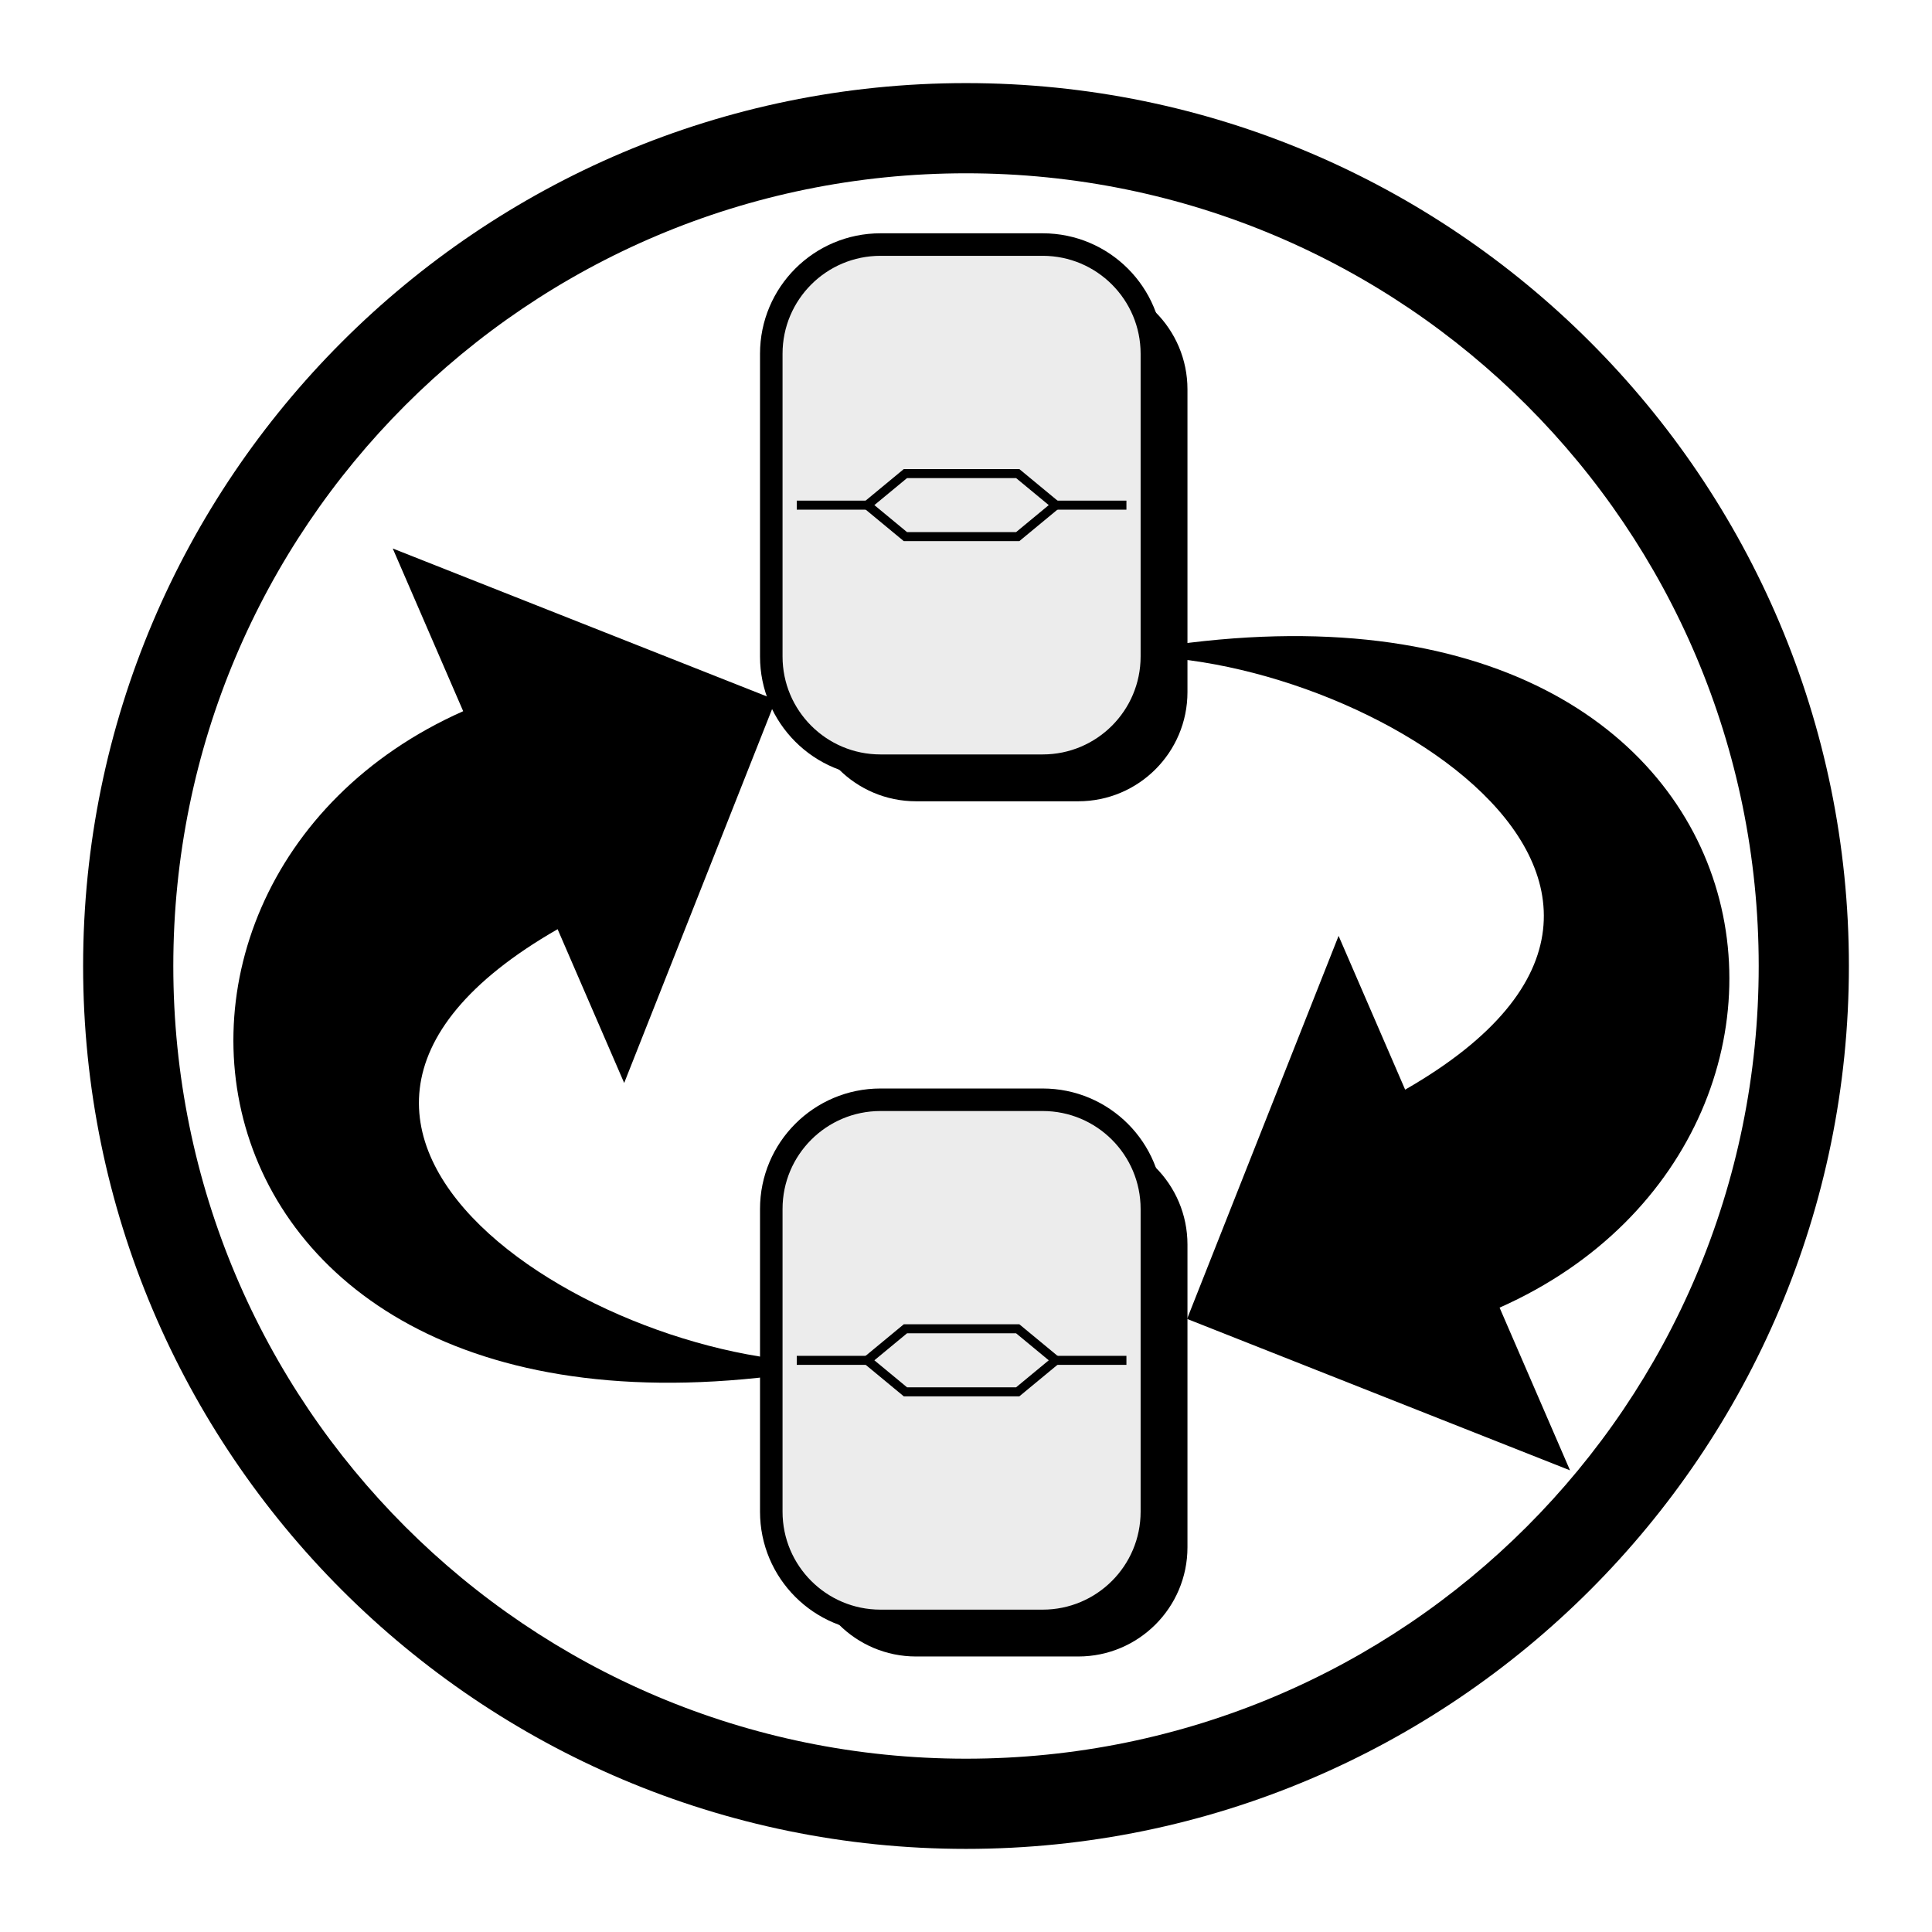
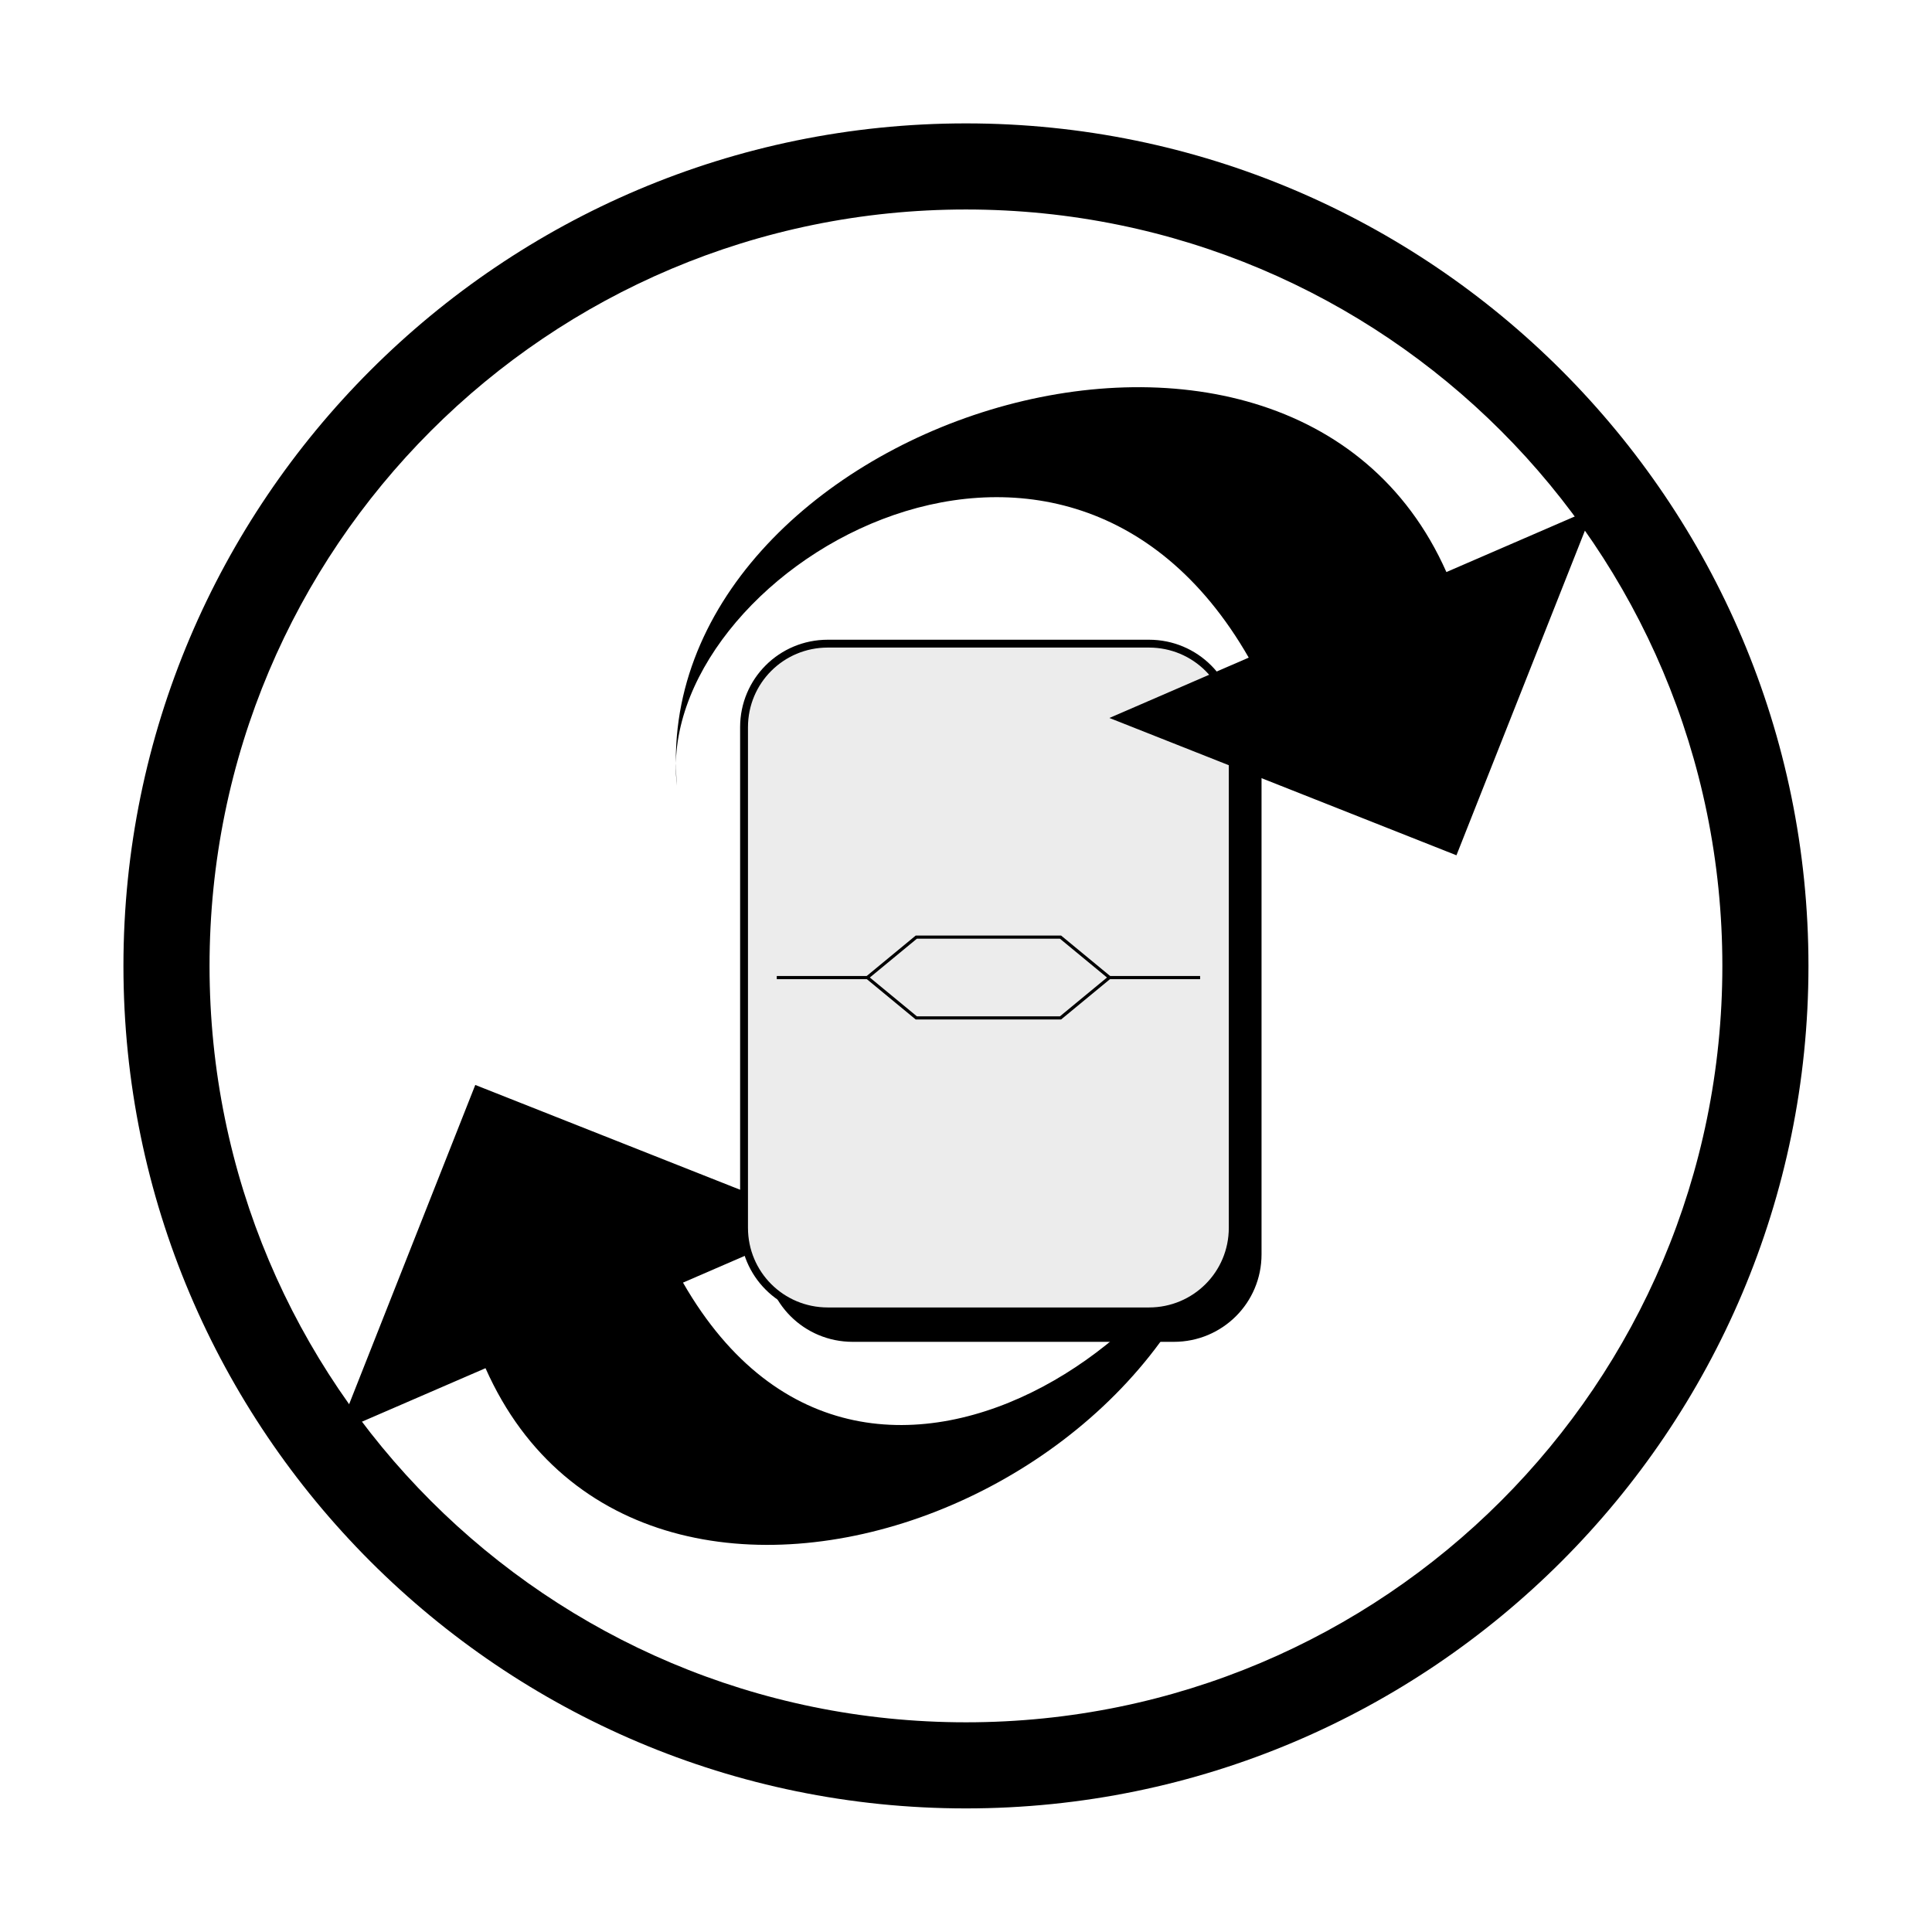
<svg xmlns="http://www.w3.org/2000/svg" width="300" height="300" viewBox="0 0 300 300" version="1.1" id="svg21608">
  <defs id="defs21602" />
  <g id="layer1">
-     <g id="g228947-2" transform="matrix(14.00503,0,0,14.00503,-4564.554,-2920.604)" style="display:inline">
-       <path id="path3812-9" style="font-variation-settings:normal;vector-effect:none;fill:#000000;fill-opacity:1;stroke-width:5.05;stroke-linecap:butt;stroke-linejoin:miter;stroke-miterlimit:4;stroke-dasharray:none;stroke-dashoffset:0;stroke-opacity:1;stop-color:#000000" d="m 330.277,214.621 0.781,1.804 c -4.392,1.95 -3.235,8.831 4.48,7.197 -2.567,0.312 -7.472,-2.462 -3.433,-4.78 l 0.738,1.705 1.68,-4.247 z" />
-       <path id="path228067-2" style="font-variation-settings:normal;vector-effect:none;fill:#000000;fill-opacity:1;stroke-width:5.05;stroke-linecap:butt;stroke-linejoin:miter;stroke-miterlimit:4;stroke-dasharray:none;stroke-dashoffset:0;stroke-opacity:1;stop-color:#000000" d="m 343.33,224.842 -0.781,-1.804 c 4.392,-1.95 3.235,-8.831 -4.48,-7.197 2.567,-0.312 7.472,2.462 3.433,4.78 l -0.738,-1.705 -1.68,4.247 z" />
-       <g id="g228220-6" transform="matrix(0.7455585,0,0,0.7455585,199.838,213.3891)" style="stroke-width:1.341">
-         <g id="g228268-9" style="stroke-width:1.341">
-           <g id="g228208-0" transform="translate(0.7162553,0.854626)" style="fill:#000000;stroke:none;stroke-width:1.341">
-             <rect style="font-variation-settings:normal;opacity:1;vector-effect:none;fill:#000000;fill-opacity:1;stroke:none;stroke-width:0.335;stroke-linecap:square;stroke-linejoin:miter;stroke-miterlimit:4;stroke-dasharray:none;stroke-dashoffset:0;stroke-opacity:1;paint-order:fill markers stroke;stop-color:#000000;stop-opacity:1" id="rect228200-7" width="5.66" height="7.75" x="180.397" y="9.525" ry="1.624" rx="1.624" />
-             <g id="g228206-9" transform="matrix(0.7650591,0,0,0.7671151,42.45475,2.546411)" style="fill:#000000;stroke:none;stroke-width:1.751">
-               <path style="fill:#000000;stroke:none;stroke-width:0.175;stroke-linecap:butt;stroke-linejoin:miter;stroke-miterlimit:4;stroke-dasharray:none;stroke-opacity:1" d="m 180.798,14.149 h 6.408" id="path228202-3" />
-               <path id="path228204-6" style="font-variation-settings:normal;opacity:1;vector-effect:none;fill:#000000;fill-opacity:1;stroke:none;stroke-width:0.175;stroke-linecap:square;stroke-linejoin:miter;stroke-miterlimit:4;stroke-dasharray:none;stroke-dashoffset:0;stroke-opacity:1;paint-order:fill markers stroke;stop-color:#000000;stop-opacity:1" d="m 182.91,13.537 -0.741,0.611 0.741,0.611 c 0.728,0 1.455,0 2.183,0 l 0.741,-0.611 -0.741,-0.611 c -0.728,0 -1.455,0 -2.183,0 z" />
+     <g id="g27140" transform="matrix(23.41593,0,0,23.41593,-2392.931,-4145.715)" style="display:inline">
+       <path style="color:#000000;fill:#000000;stroke-width:0.209;stroke-linecap:round;stroke-linejoin:round;-inkscape-stroke:none;paint-order:fill markers stroke" d="m 108.598,177.865 c -3.082,0 -5.587,2.505 -5.587,5.587 0,3.082 2.505,5.587 5.587,5.587 3.082,0 5.587,-2.505 5.587,-5.587 1e-5,-3.082 -2.505,-5.587 -5.587,-5.587 z m 0,0.571 c 2.774,0 5.016,2.243 5.016,5.016 1e-5,2.774 -2.243,5.016 -5.016,5.016 -2.774,0 -5.016,-2.243 -5.016,-5.016 0,-2.774 2.243,-5.016 5.016,-5.016 z" id="path24647" />
+       <g id="g10804-0" transform="matrix(1.212548,0,0,1.212548,-148.5828,-86.88304)" style="display:inline;stroke-width:0.825">
+         <path id="path10778-8" style="font-variation-settings:normal;vector-effect:none;fill:#000000;fill-opacity:1;stroke-width:0.869;stroke-linecap:butt;stroke-linejoin:miter;stroke-miterlimit:4;stroke-dasharray:none;stroke-dashoffset:0;stroke-opacity:1;stop-color:#000000" d="m 208.666,225.497 0.806,-0.349 c 0.871,1.963 4.213,0.664 4.105,-1.476 0.178,1.057 -1.989,2.813 -3.025,1.008 l 0.762,-0.33 -1.898,-0.751 z" />
+         <g id="g10800-5" style="stroke-width:0.516" transform="matrix(0.3331556,0,0,0.3331556,151.2984,218.0217)">
+           <g id="g10788-7" transform="matrix(1.417566,0,0,1.414535,-76.45839,-3.541309)" style="fill:#000000;stroke-width:0.365">
+             <path id="path10780-4" style="opacity:1;vector-effect:none;fill:#000000;stroke:#000000;stroke-width:0.091;stroke-linecap:square;paint-order:fill markers stroke;stop-color:#000000;stop-opacity:1" d="m 181.367,9.525 h 3.719 c 0.538,0 0.97,0.433 0.97,0.97 v 5.809 c 0,0.538 -0.433,0.97 -0.97,0.97 h -3.719 c -0.538,0 -0.97,-0.433 -0.97,-0.97 v -5.809 c 0,-0.538 0.433,-0.97 0.97,-0.97 z" />
+             <g id="g10786-8" transform="matrix(0.7650591,0,0,0.7671151,42.45475,2.546411)" style="fill:#000000;stroke-width:0.476">
+               <path style="fill:#000000;stroke:#000000;stroke-width:0.048;stroke-linecap:butt;stroke-linejoin:miter;stroke-miterlimit:4;stroke-dasharray:none;stroke-opacity:1" d="m 180.798,14.149 h 6.408" id="path10782-6" />
+               <path id="path10784-6" style="font-variation-settings:normal;opacity:1;vector-effect:none;fill:#000000;fill-opacity:1;stroke:#000000;stroke-width:0.048;stroke-linecap:square;stroke-linejoin:miter;stroke-miterlimit:4;stroke-dasharray:none;stroke-dashoffset:0;stroke-opacity:1;paint-order:fill markers stroke;stop-color:#000000;stop-opacity:1" d="m 182.91,13.537 -0.741,0.611 0.741,0.611 c 0.728,0 1.455,0 2.183,0 l 0.741,-0.611 -0.741,-0.611 c -0.728,0 -1.455,0 -2.183,0 z" />
            </g>
          </g>
-           <g id="g228218-1" transform="translate(0.1870887,0.3254594)" style="fill:#ececec;stroke-width:1.341">
-             <rect style="font-variation-settings:normal;opacity:1;vector-effect:none;fill:#ececec;fill-opacity:1;stroke:#000000;stroke-width:0.335;stroke-linecap:square;stroke-linejoin:miter;stroke-miterlimit:4;stroke-dasharray:none;stroke-dashoffset:0;stroke-opacity:1;paint-order:fill markers stroke;stop-color:#000000;stop-opacity:1" id="rect228210-6" width="5.66" height="7.75" x="180.397" y="9.525" ry="1.624" rx="1.624" />
-             <g id="g228216-3" transform="matrix(0.7650591,0,0,0.7671151,42.45475,2.546411)" style="fill:#ececec;stroke-width:1.751">
-               <path style="fill:#ececec;stroke:#000000;stroke-width:0.175;stroke-linecap:butt;stroke-linejoin:miter;stroke-miterlimit:4;stroke-dasharray:none;stroke-opacity:1" d="m 180.798,14.149 h 6.408" id="path228212-1" />
-               <path id="path228214-7" style="font-variation-settings:normal;opacity:1;vector-effect:none;fill:#ececec;fill-opacity:1;stroke:#000000;stroke-width:0.175;stroke-linecap:square;stroke-linejoin:miter;stroke-miterlimit:4;stroke-dasharray:none;stroke-dashoffset:0;stroke-opacity:1;paint-order:fill markers stroke;stop-color:#000000;stop-opacity:1" d="m 182.91,13.537 -0.741,0.611 0.741,0.611 c 0.728,0 1.455,0 2.183,0 l 0.741,-0.611 -0.741,-0.611 c -0.728,0 -1.455,0 -2.183,0 z" />
+           <g id="g10798-8" transform="matrix(1.417566,0,0,1.414535,-76.86678,-3.976921)" style="fill:#ececec;stroke-width:0.365">
+             <path id="path10790-0" style="opacity:1;vector-effect:none;stroke:#000000;stroke-width:0.091;stroke-linecap:square;paint-order:fill markers stroke;stop-color:#000000;stop-opacity:1" d="m 181.367,9.525 h 3.719 c 0.538,0 0.97,0.433 0.97,0.97 v 5.809 c 0,0.538 -0.433,0.97 -0.97,0.97 h -3.719 c -0.538,0 -0.97,-0.433 -0.97,-0.97 v -5.809 c 0,-0.538 0.433,-0.97 0.97,-0.97 z" />
+             <g id="g10796-2" transform="matrix(0.7650591,0,0,0.7671151,42.45475,2.546411)" style="fill:#ececec;stroke-width:0.476">
+               <path style="fill:#ececec;stroke:#000000;stroke-width:0.048;stroke-linecap:butt;stroke-linejoin:miter;stroke-miterlimit:4;stroke-dasharray:none;stroke-opacity:1" d="m 180.798,14.149 h 6.408" id="path10792-3" />
+               <path id="path10794-1" style="font-variation-settings:normal;opacity:1;vector-effect:none;fill:#ececec;fill-opacity:1;stroke:#000000;stroke-width:0.048;stroke-linecap:square;stroke-linejoin:miter;stroke-miterlimit:4;stroke-dasharray:none;stroke-dashoffset:0;stroke-opacity:1;paint-order:fill markers stroke;stop-color:#000000;stop-opacity:1" d="m 182.91,13.537 -0.741,0.611 0.741,0.611 c 0.728,0 1.455,0 2.183,0 l 0.741,-0.611 -0.741,-0.611 c -0.728,0 -1.455,0 -2.183,0 z" />
            </g>
          </g>
        </g>
+         <path id="path10802-3" style="font-variation-settings:normal;vector-effect:none;fill:#000000;fill-opacity:1;stroke-width:0.869;stroke-linecap:butt;stroke-linejoin:miter;stroke-miterlimit:4;stroke-dasharray:none;stroke-dashoffset:0;stroke-opacity:1;stop-color:#000000" d="m 215.533,220.445 -0.806,0.349 c -0.871,-1.963 -4.38,-0.792 -4.208,1.168 -0.139,-1.147 2.091,-2.505 3.127,-0.7 l -0.762,0.33 1.898,0.751 z" />
      </g>
-       <g id="g228452-9" transform="matrix(0.7455585,0,0,0.7455585,199.838,203.9071)" style="stroke-width:1.341">
-         <g id="g228450-9" style="stroke-width:1.341">
-           <g id="g228438-5" transform="translate(0.7162553,0.854626)" style="fill:#000000;stroke:none;stroke-width:1.341">
-             <rect style="font-variation-settings:normal;opacity:1;vector-effect:none;fill:#000000;fill-opacity:1;stroke:none;stroke-width:0.335;stroke-linecap:square;stroke-linejoin:miter;stroke-miterlimit:4;stroke-dasharray:none;stroke-dashoffset:0;stroke-opacity:1;paint-order:fill markers stroke;stop-color:#000000;stop-opacity:1" id="rect228430-1" width="5.66" height="7.75" x="180.397" y="9.525" ry="1.624" rx="1.624" />
-             <g id="g228436-8" transform="matrix(0.7650591,0,0,0.7671151,42.45475,2.546411)" style="fill:#000000;stroke:none;stroke-width:1.751">
-               <path style="fill:#000000;stroke:none;stroke-width:0.175;stroke-linecap:butt;stroke-linejoin:miter;stroke-miterlimit:4;stroke-dasharray:none;stroke-opacity:1" d="m 180.798,14.149 h 6.408" id="path228432-6" />
-               <path id="path228434-8" style="font-variation-settings:normal;opacity:1;vector-effect:none;fill:#000000;fill-opacity:1;stroke:none;stroke-width:0.175;stroke-linecap:square;stroke-linejoin:miter;stroke-miterlimit:4;stroke-dasharray:none;stroke-dashoffset:0;stroke-opacity:1;paint-order:fill markers stroke;stop-color:#000000;stop-opacity:1" d="m 182.91,13.537 -0.741,0.611 0.741,0.611 c 0.728,0 1.455,0 2.183,0 l 0.741,-0.611 -0.741,-0.611 c -0.728,0 -1.455,0 -2.183,0 z" />
-             </g>
-           </g>
-           <g id="g228448-5" transform="translate(0.1870887,0.3254594)" style="fill:#ececec;stroke-width:1.341">
-             <rect style="font-variation-settings:normal;opacity:1;vector-effect:none;fill:#ececec;fill-opacity:1;stroke:#000000;stroke-width:0.335;stroke-linecap:square;stroke-linejoin:miter;stroke-miterlimit:4;stroke-dasharray:none;stroke-dashoffset:0;stroke-opacity:1;paint-order:fill markers stroke;stop-color:#000000;stop-opacity:1" id="rect228440-4" width="5.66" height="7.75" x="180.397" y="9.525" ry="1.624" rx="1.624" />
-             <g id="g228446-4" transform="matrix(0.7650591,0,0,0.7671151,42.45475,2.546411)" style="fill:#ececec;stroke-width:1.751">
-               <path style="fill:#ececec;stroke:#000000;stroke-width:0.175;stroke-linecap:butt;stroke-linejoin:miter;stroke-miterlimit:4;stroke-dasharray:none;stroke-opacity:1" d="m 180.798,14.149 h 6.408" id="path228442-7" />
-               <path id="path228444-4" style="font-variation-settings:normal;opacity:1;vector-effect:none;fill:#ececec;fill-opacity:1;stroke:#000000;stroke-width:0.175;stroke-linecap:square;stroke-linejoin:miter;stroke-miterlimit:4;stroke-dasharray:none;stroke-dashoffset:0;stroke-opacity:1;paint-order:fill markers stroke;stop-color:#000000;stop-opacity:1" d="m 182.91,13.537 -0.741,0.611 0.741,0.611 c 0.728,0 1.455,0 2.183,0 l 0.741,-0.611 -0.741,-0.611 c -0.728,0 -1.455,0 -2.183,0 z" />
-             </g>
-           </g>
-         </g>
-       </g>
-       <path style="color:#000000;fill:#000000;stroke-linecap:round;stroke-linejoin:round;-inkscape-stroke:none;paint-order:fill markers stroke" d="m 336.633,209.461 c -5.4,0 -9.789,4.389 -9.789,9.789 0,5.4 4.389,9.789 9.789,9.789 5.4,0 9.789,-4.389 9.789,-9.789 10e-6,-5.4 -4.389,-9.789 -9.789,-9.789 z m 0,1 c 4.86,0 8.789,3.929 8.789,8.789 10e-6,4.86 -3.929,8.789 -8.789,8.789 -4.86,0 -8.789,-3.929 -8.789,-8.789 0,-4.86 3.929,-8.789 8.789,-8.789 z" id="path228577-5" />
    </g>
  </g>
</svg>
